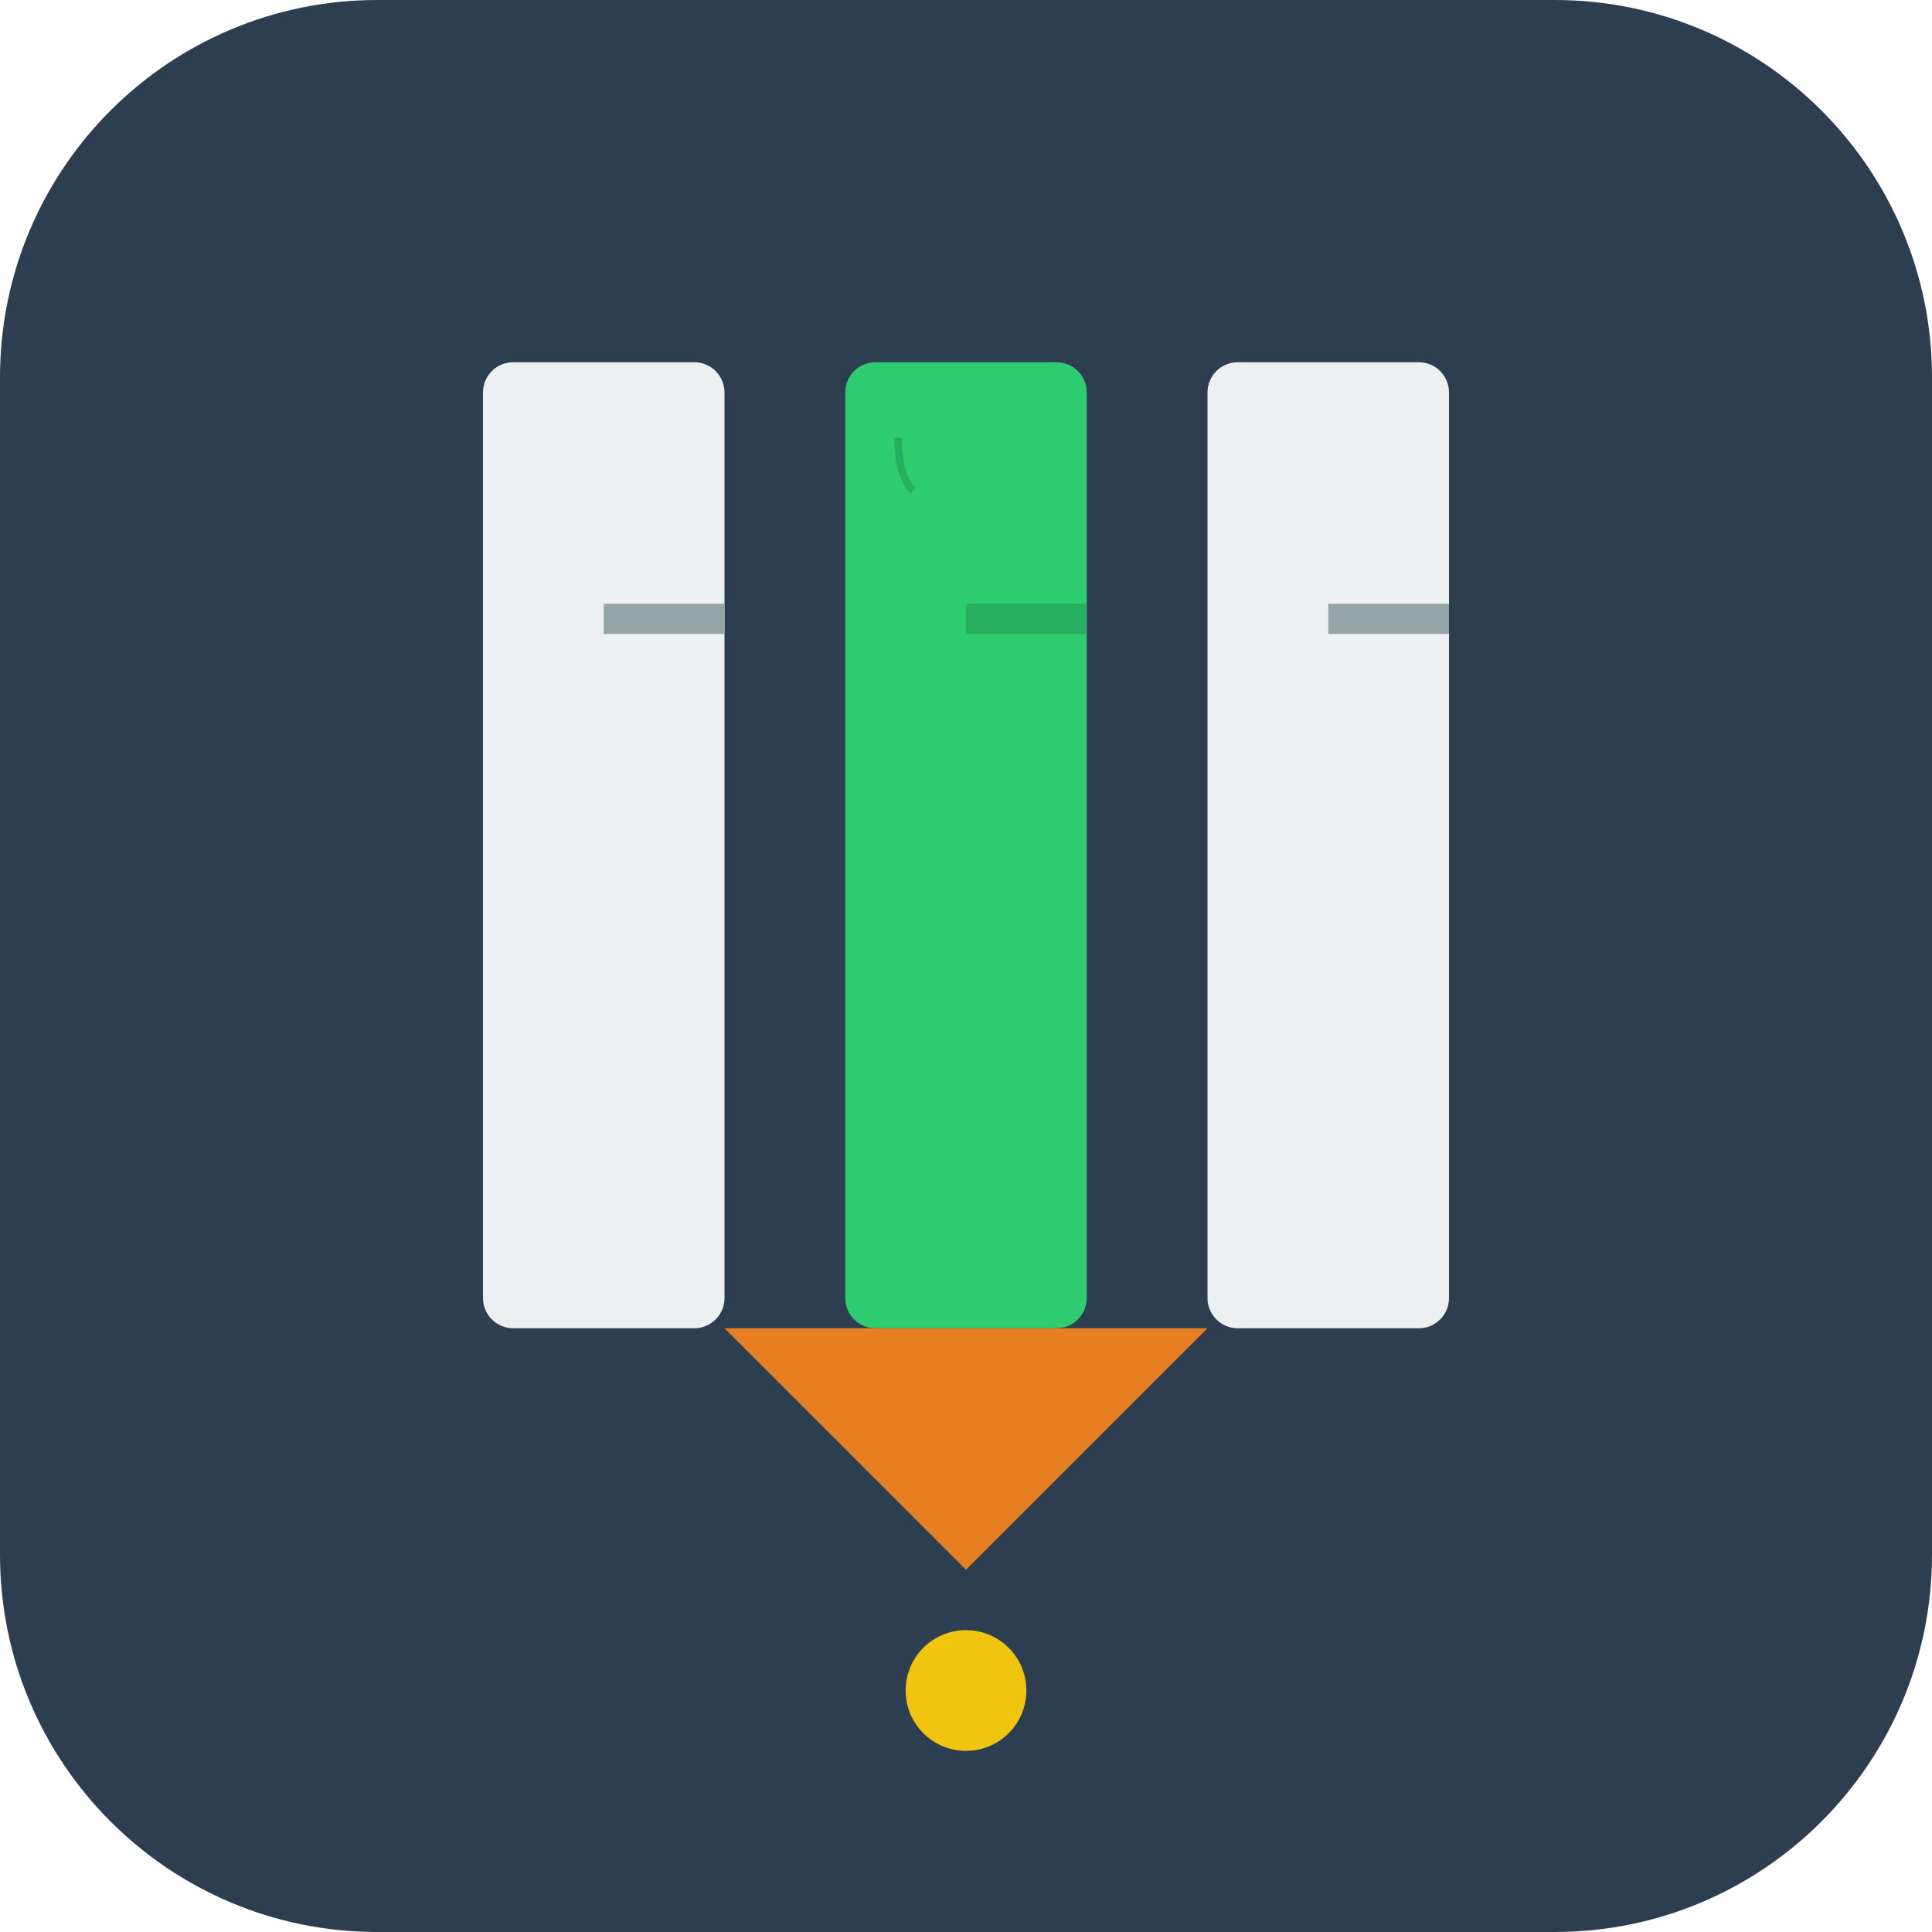
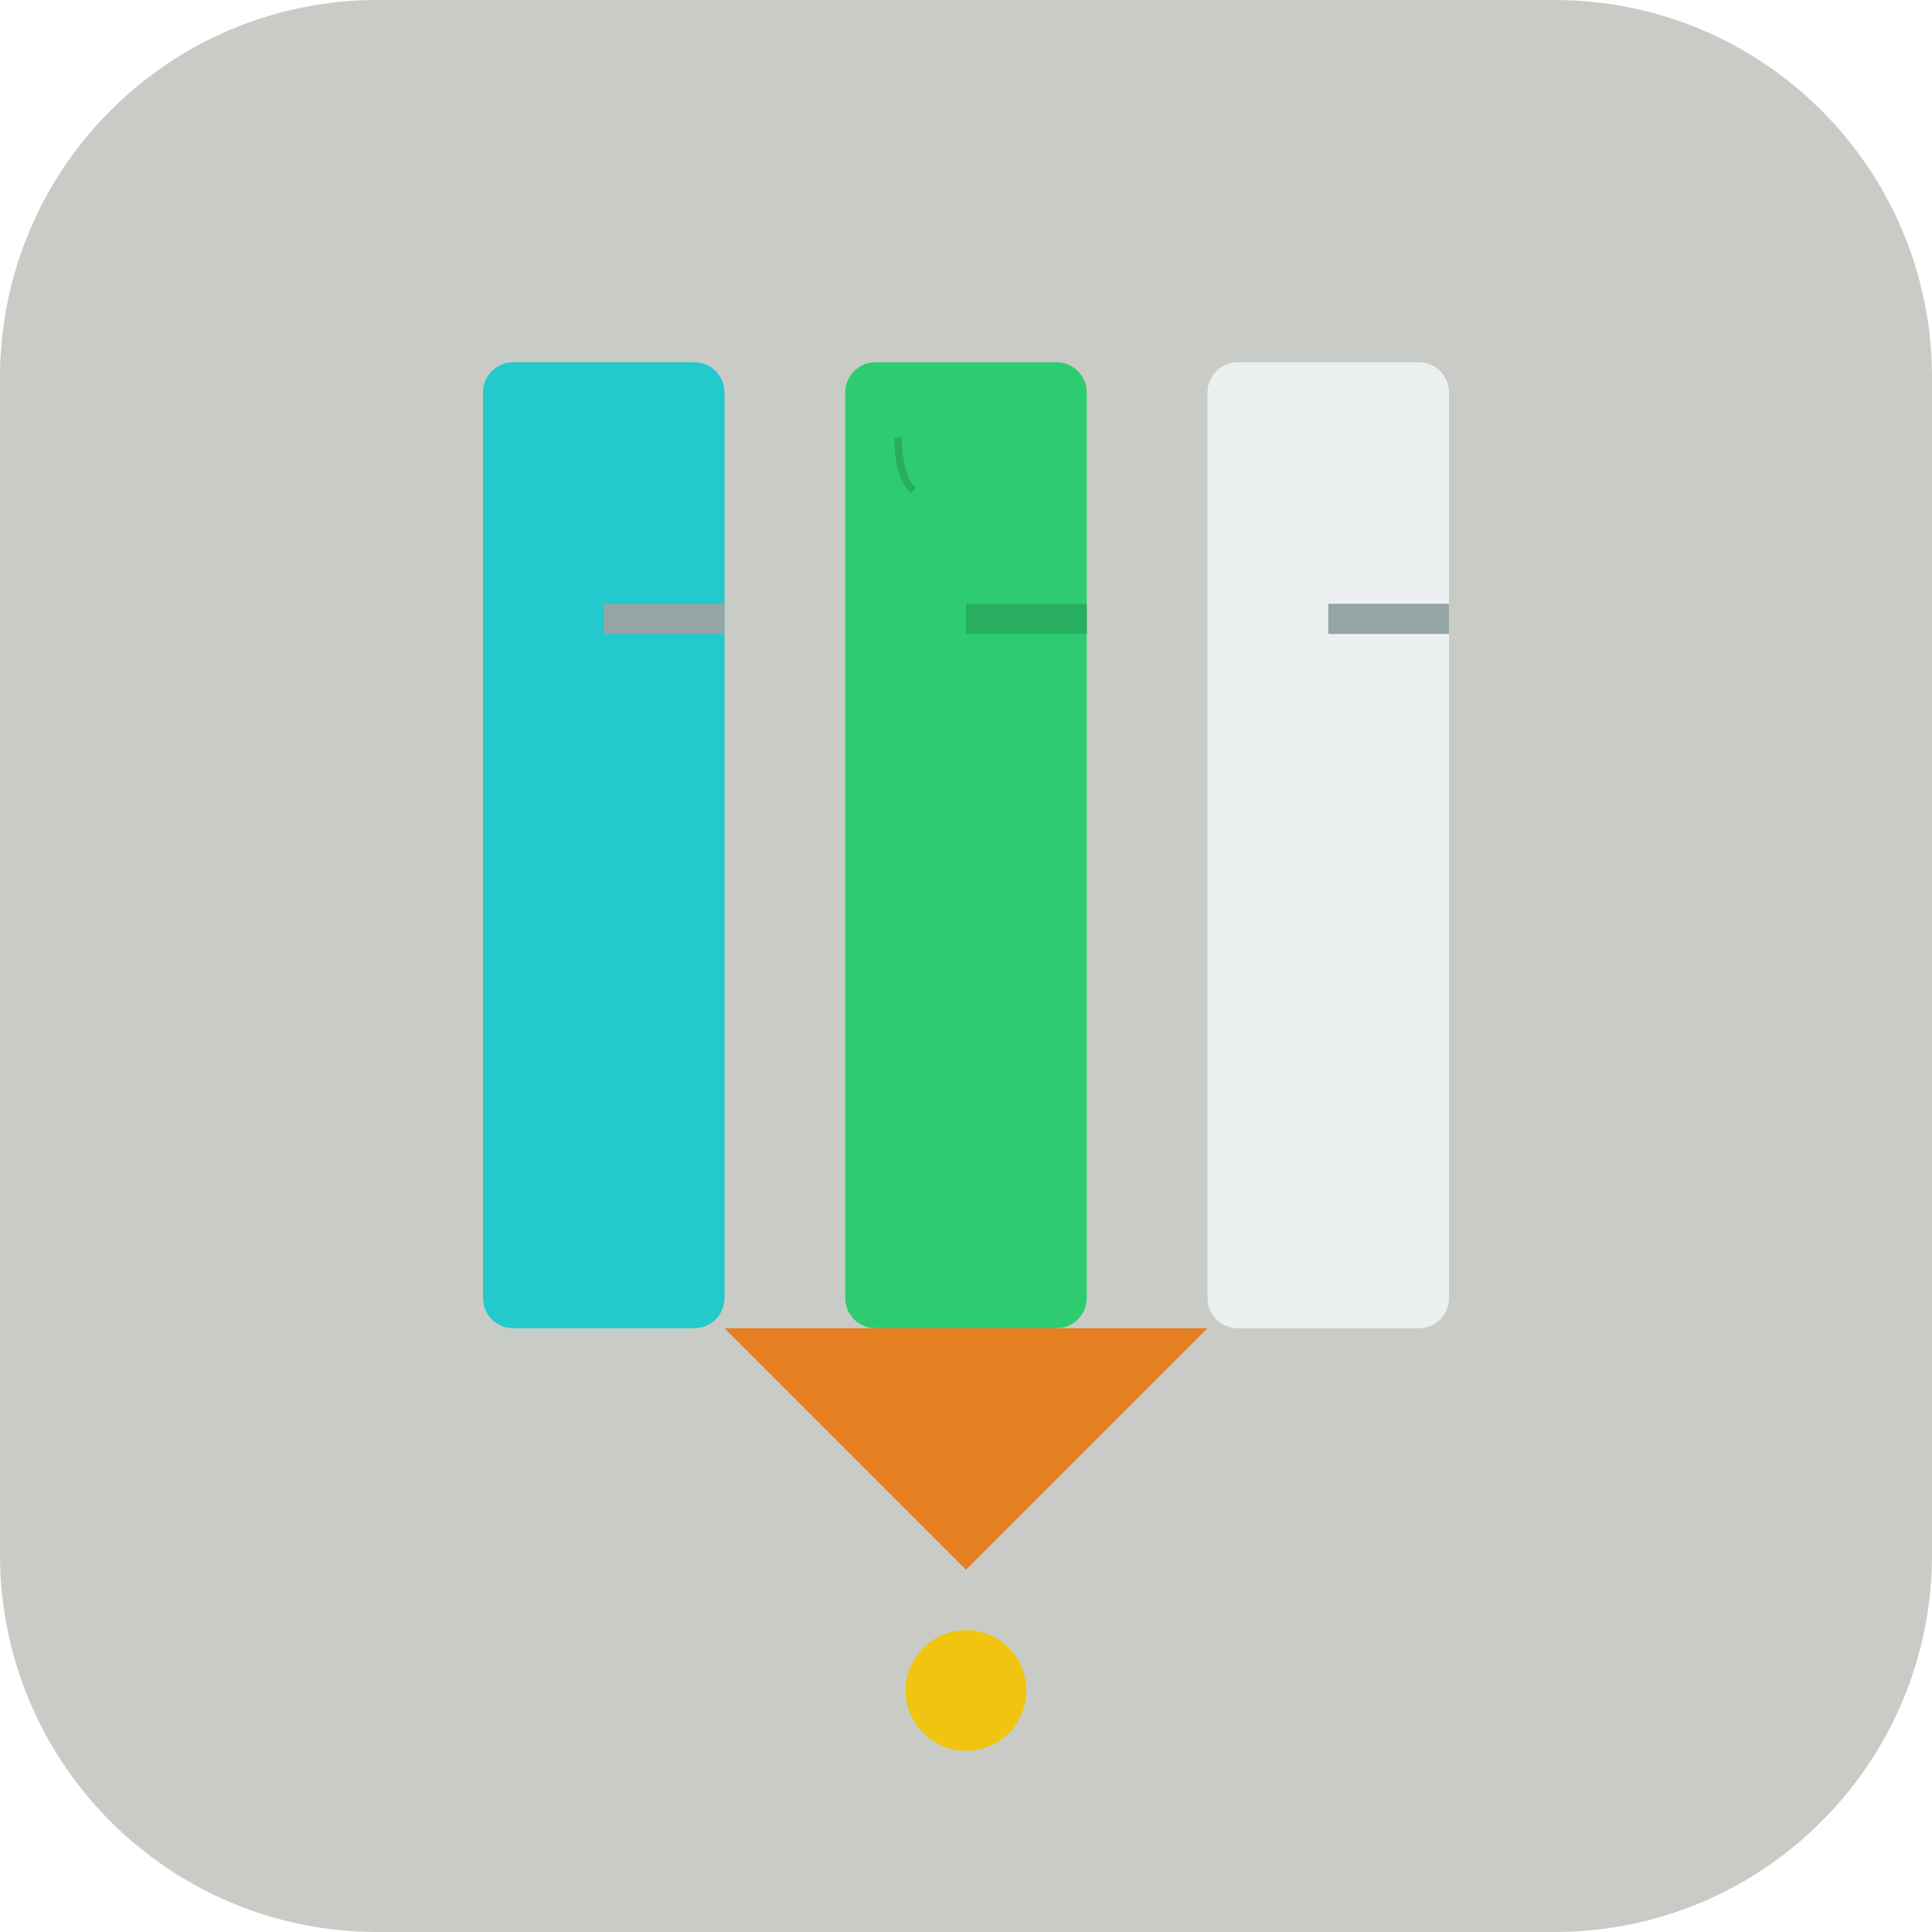
<svg xmlns="http://www.w3.org/2000/svg" width="512" height="512" viewBox="0 0 512 512" fill="none">
-   <rect width="512" height="512" rx="100" fill="#2C3E50" />
+   <rect width="512" height="512" rx="100" fill="#C9CCC6" />
  <g transform="translate(128, 96)">
-     <rect x="0" y="0" width="64" height="256" rx="8" fill="#ECF0F1" />
+     <rect x="0" y="0" width="64" height="256" rx="8" fill="#23C9CC" />
    <rect x="96" y="0" width="64" height="256" rx="8" fill="#2ECC71" />
    <rect x="192" y="0" width="64" height="256" rx="8" fill="#ECF0F1" />
    <rect x="32" y="64" width="32" height="8" fill="#95A5A6" />
    <rect x="128" y="64" width="32" height="8" fill="#27AE60" />
    <rect x="224" y="64" width="32" height="8" fill="#95A5A6" />
    <path d="M64 256 L128 320 L192 256 Z" fill="#E67E22" />
    <circle cx="128" cy="352" r="16" fill="#F1C40F" />
    <g transform="translate(110, 20)">
      <circle r="6" cx="0" cy="0" fill="#2ECC71" />
      <circle r="6" cx="-6" cy="-6" fill="#2ECC71" />
      <circle r="6" cx="6" cy="-6" fill="#2ECC71" />
      <path d="M0 0 Q 0 10 4 14" stroke="#27AE60" stroke-width="2" />
    </g>
  </g>
</svg>
